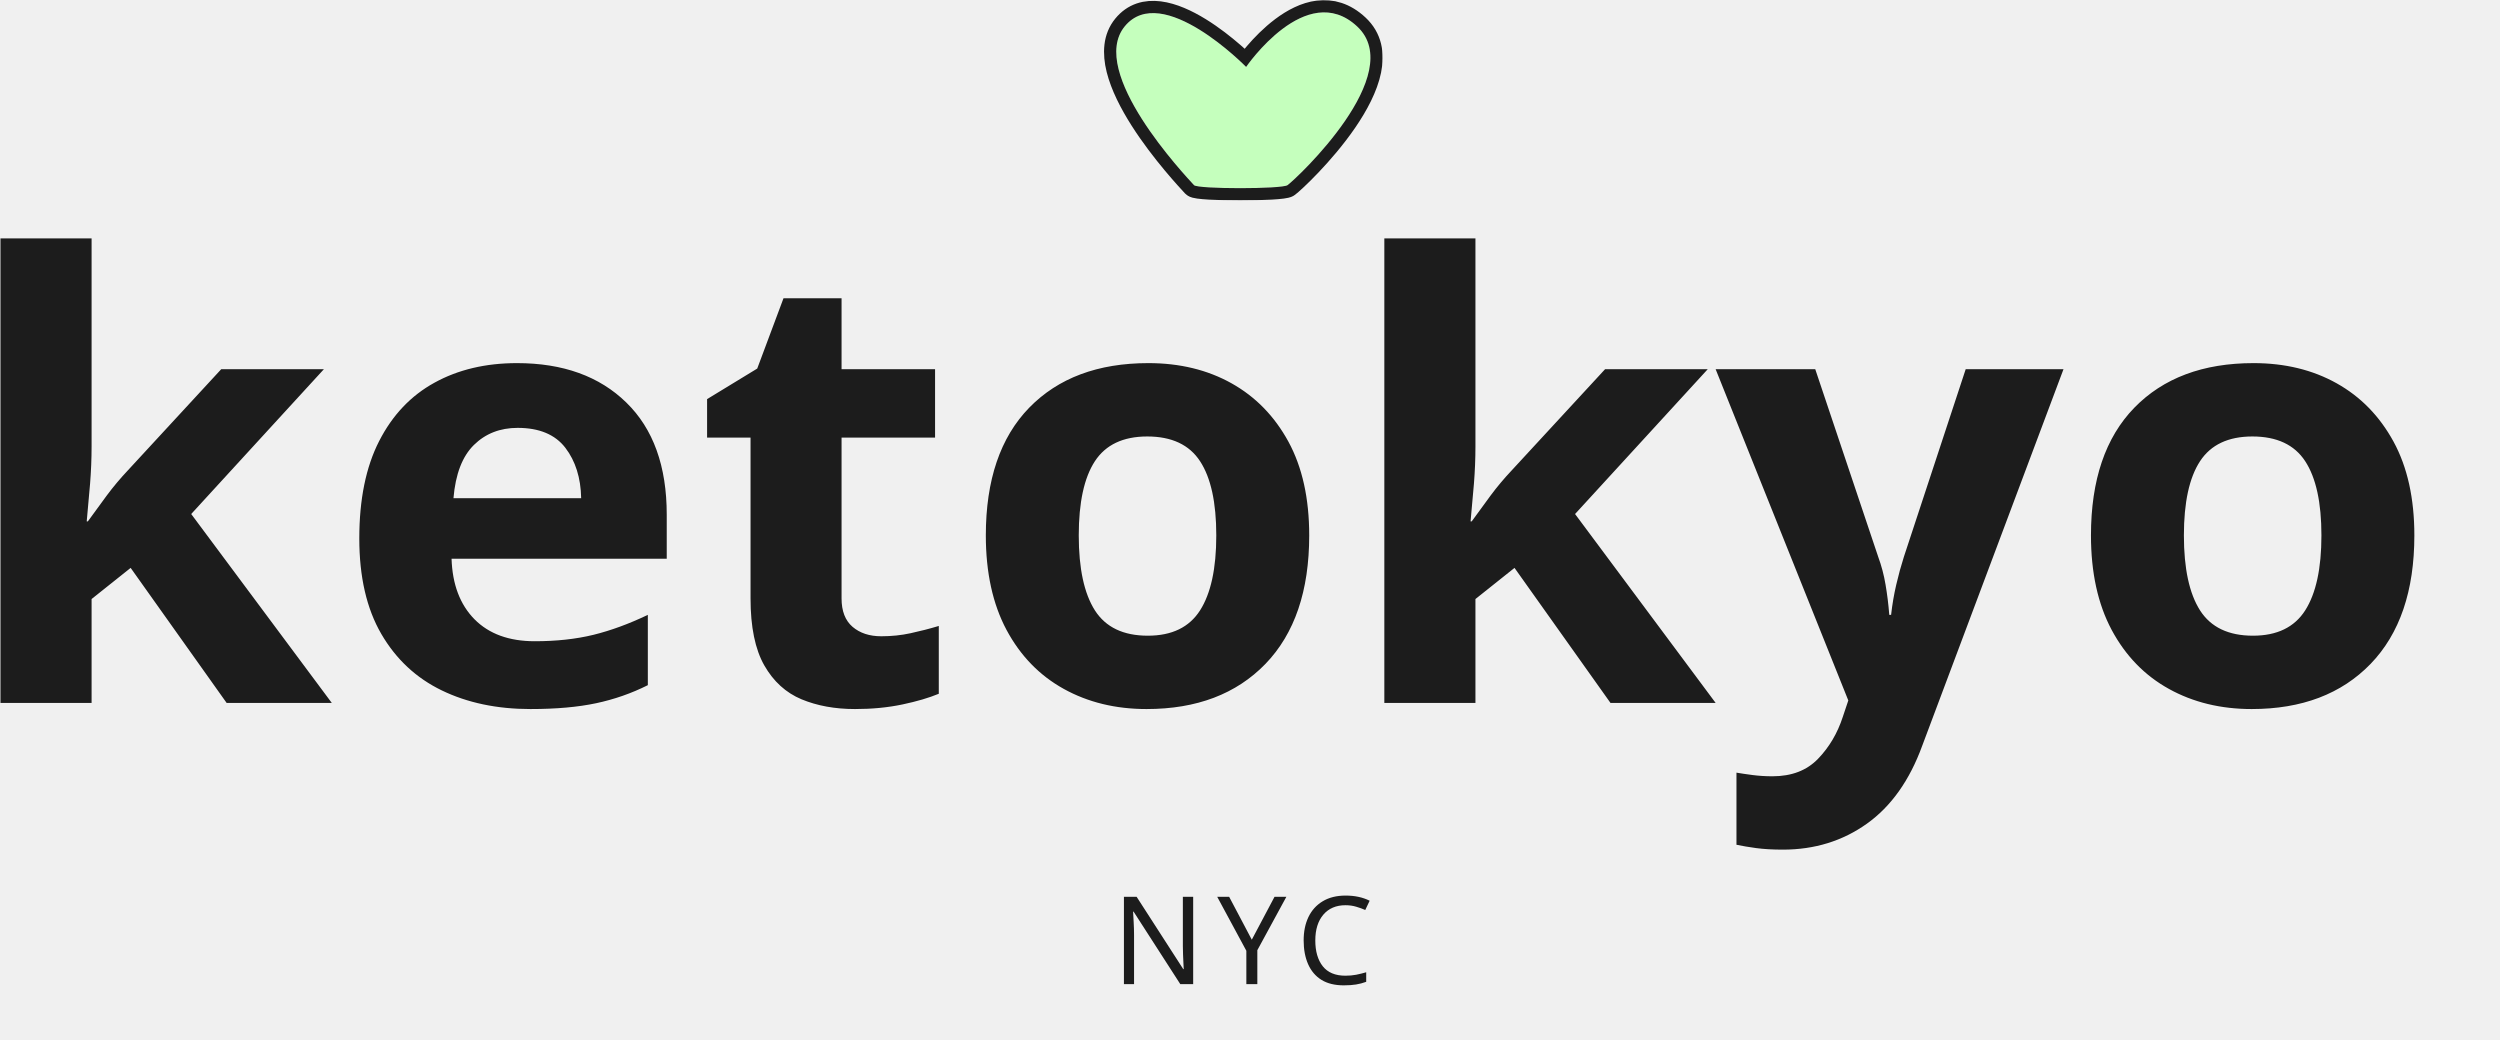
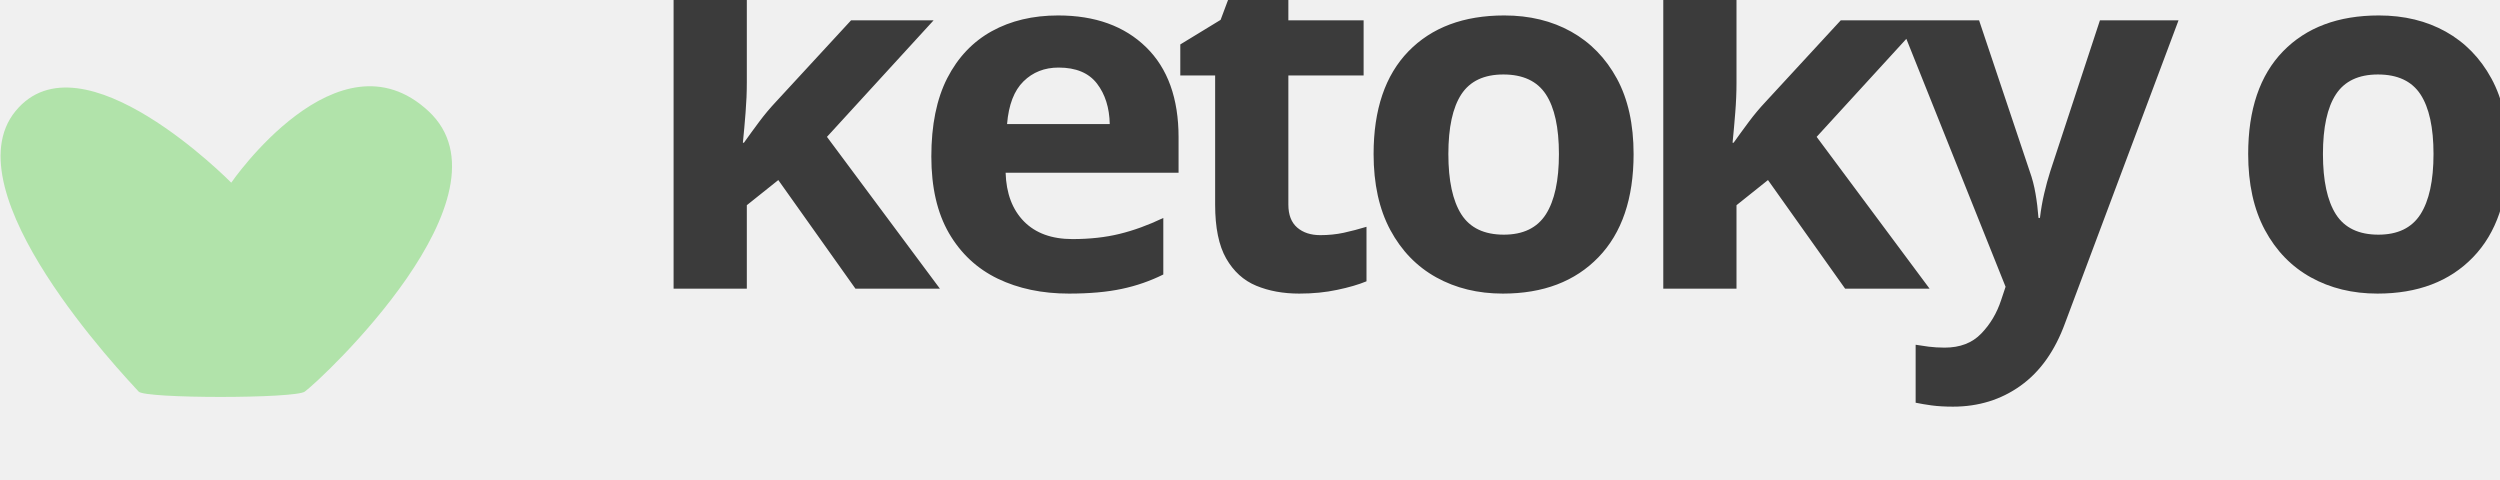
- <svg xmlns="http://www.w3.org/2000/svg" xmlns:xlink="http://www.w3.org/1999/xlink" width="409px" height="170px" viewBox="0 0 409 170" version="1.1">
+ <svg xmlns="http://www.w3.org/2000/svg" xmlns:xlink="http://www.w3.org/1999/xlink" width="407px" height="78px" viewBox="0 0 407 78" version="1.1">
  <defs>
-     <path d="M1.997,2.323 C8.082,-5.142 21.866,8.95 21.866,8.95 C21.866,8.95 31.7,-5.443 40.029,2.323 C48.359,10.09 30.182,27.165 28.64,28.291 C27.74,28.949 13.939,28.949 13.339,28.291 C11.857,26.668 -4.089,9.789 1.997,2.323 Z" id="path-1" />
-     <mask id="mask-2" maskContentUnits="userSpaceOnUse" maskUnits="objectBoundingBox" x="-2" y="-2" width="45.585" height="32.761">
-       <rect x="-1.382" y="-1.977" width="45.585" height="32.761" fill="white" />
-       <use xlink:href="#path-1" fill="black" />
-     </mask>
+     <path d="M2.529,4.086 C13.285,-9.043 37.646,15.74 37.646,15.74 C37.646,15.74 55.028,-9.572 69.749,4.086 C84.471,17.744 52.346,47.773 49.62,49.754 C48.029,50.91 23.637,50.91 22.576,49.754 C19.957,46.898 -8.227,17.215 2.529,4.086 Z" id="path-1" />
  </defs>
  <g id="new-look" stroke="none" stroke-width="1" fill="none" fill-rule="evenodd">
-     <g id="Artboard-1" transform="translate(-297, -409)">
-       <g id="Group-3" transform="translate(215, 411)">
-         <g id="Group-2">
-           <text id="ketokyo" font-family="Menlo-Bold, Menlo" font-size="100" font-weight="bold" line-spacing="120" fill="#1C1C1C">
-             <tspan x="74.282" y="113">ketokyo</tspan>
-           </text>
-           <text id="NYC" font-family="Menlo-Regular, Menlo" font-size="20" font-weight="normal" line-spacing="40" letter-spacing="2" fill="#1C1C1C">
-             <tspan x="263.938" y="159">NYC</tspan>
-           </text>
-           <g id="Group" transform="translate(264, 0)">
-             <g id="Oval-1">
-               <use fill="#C5FFBD" fill-rule="evenodd" xlink:href="#path-1" />
-               <use stroke="#1C1C1C" mask="url(#mask-2)" stroke-width="4" xlink:href="#path-1" />
-             </g>
+     <g id="Artboard-1" transform="translate(-293, -467)">
+       <g id="Group-2" transform="translate(293, 440)">
+         <text id="ketokyo" font-family="Menlo-Bold, Menlo" font-size="80" font-weight="bold" line-spacing="120" letter-spacing="-5" fill="#3B3B3B">
+           <tspan x="103.426" y="74">ketoky</tspan>
+           <tspan x="362.41" y="74">o</tspan>
+         </text>
+         <g id="Group" transform="translate(0, 41)">
+           <g id="Oval-1">
+             <use fill="#B1E3AA" fill-rule="evenodd" xlink:href="#path-1" />
+             <use xlink:href="#path-1" />
          </g>
        </g>
      </g>
    </g>
  </g>
</svg>
